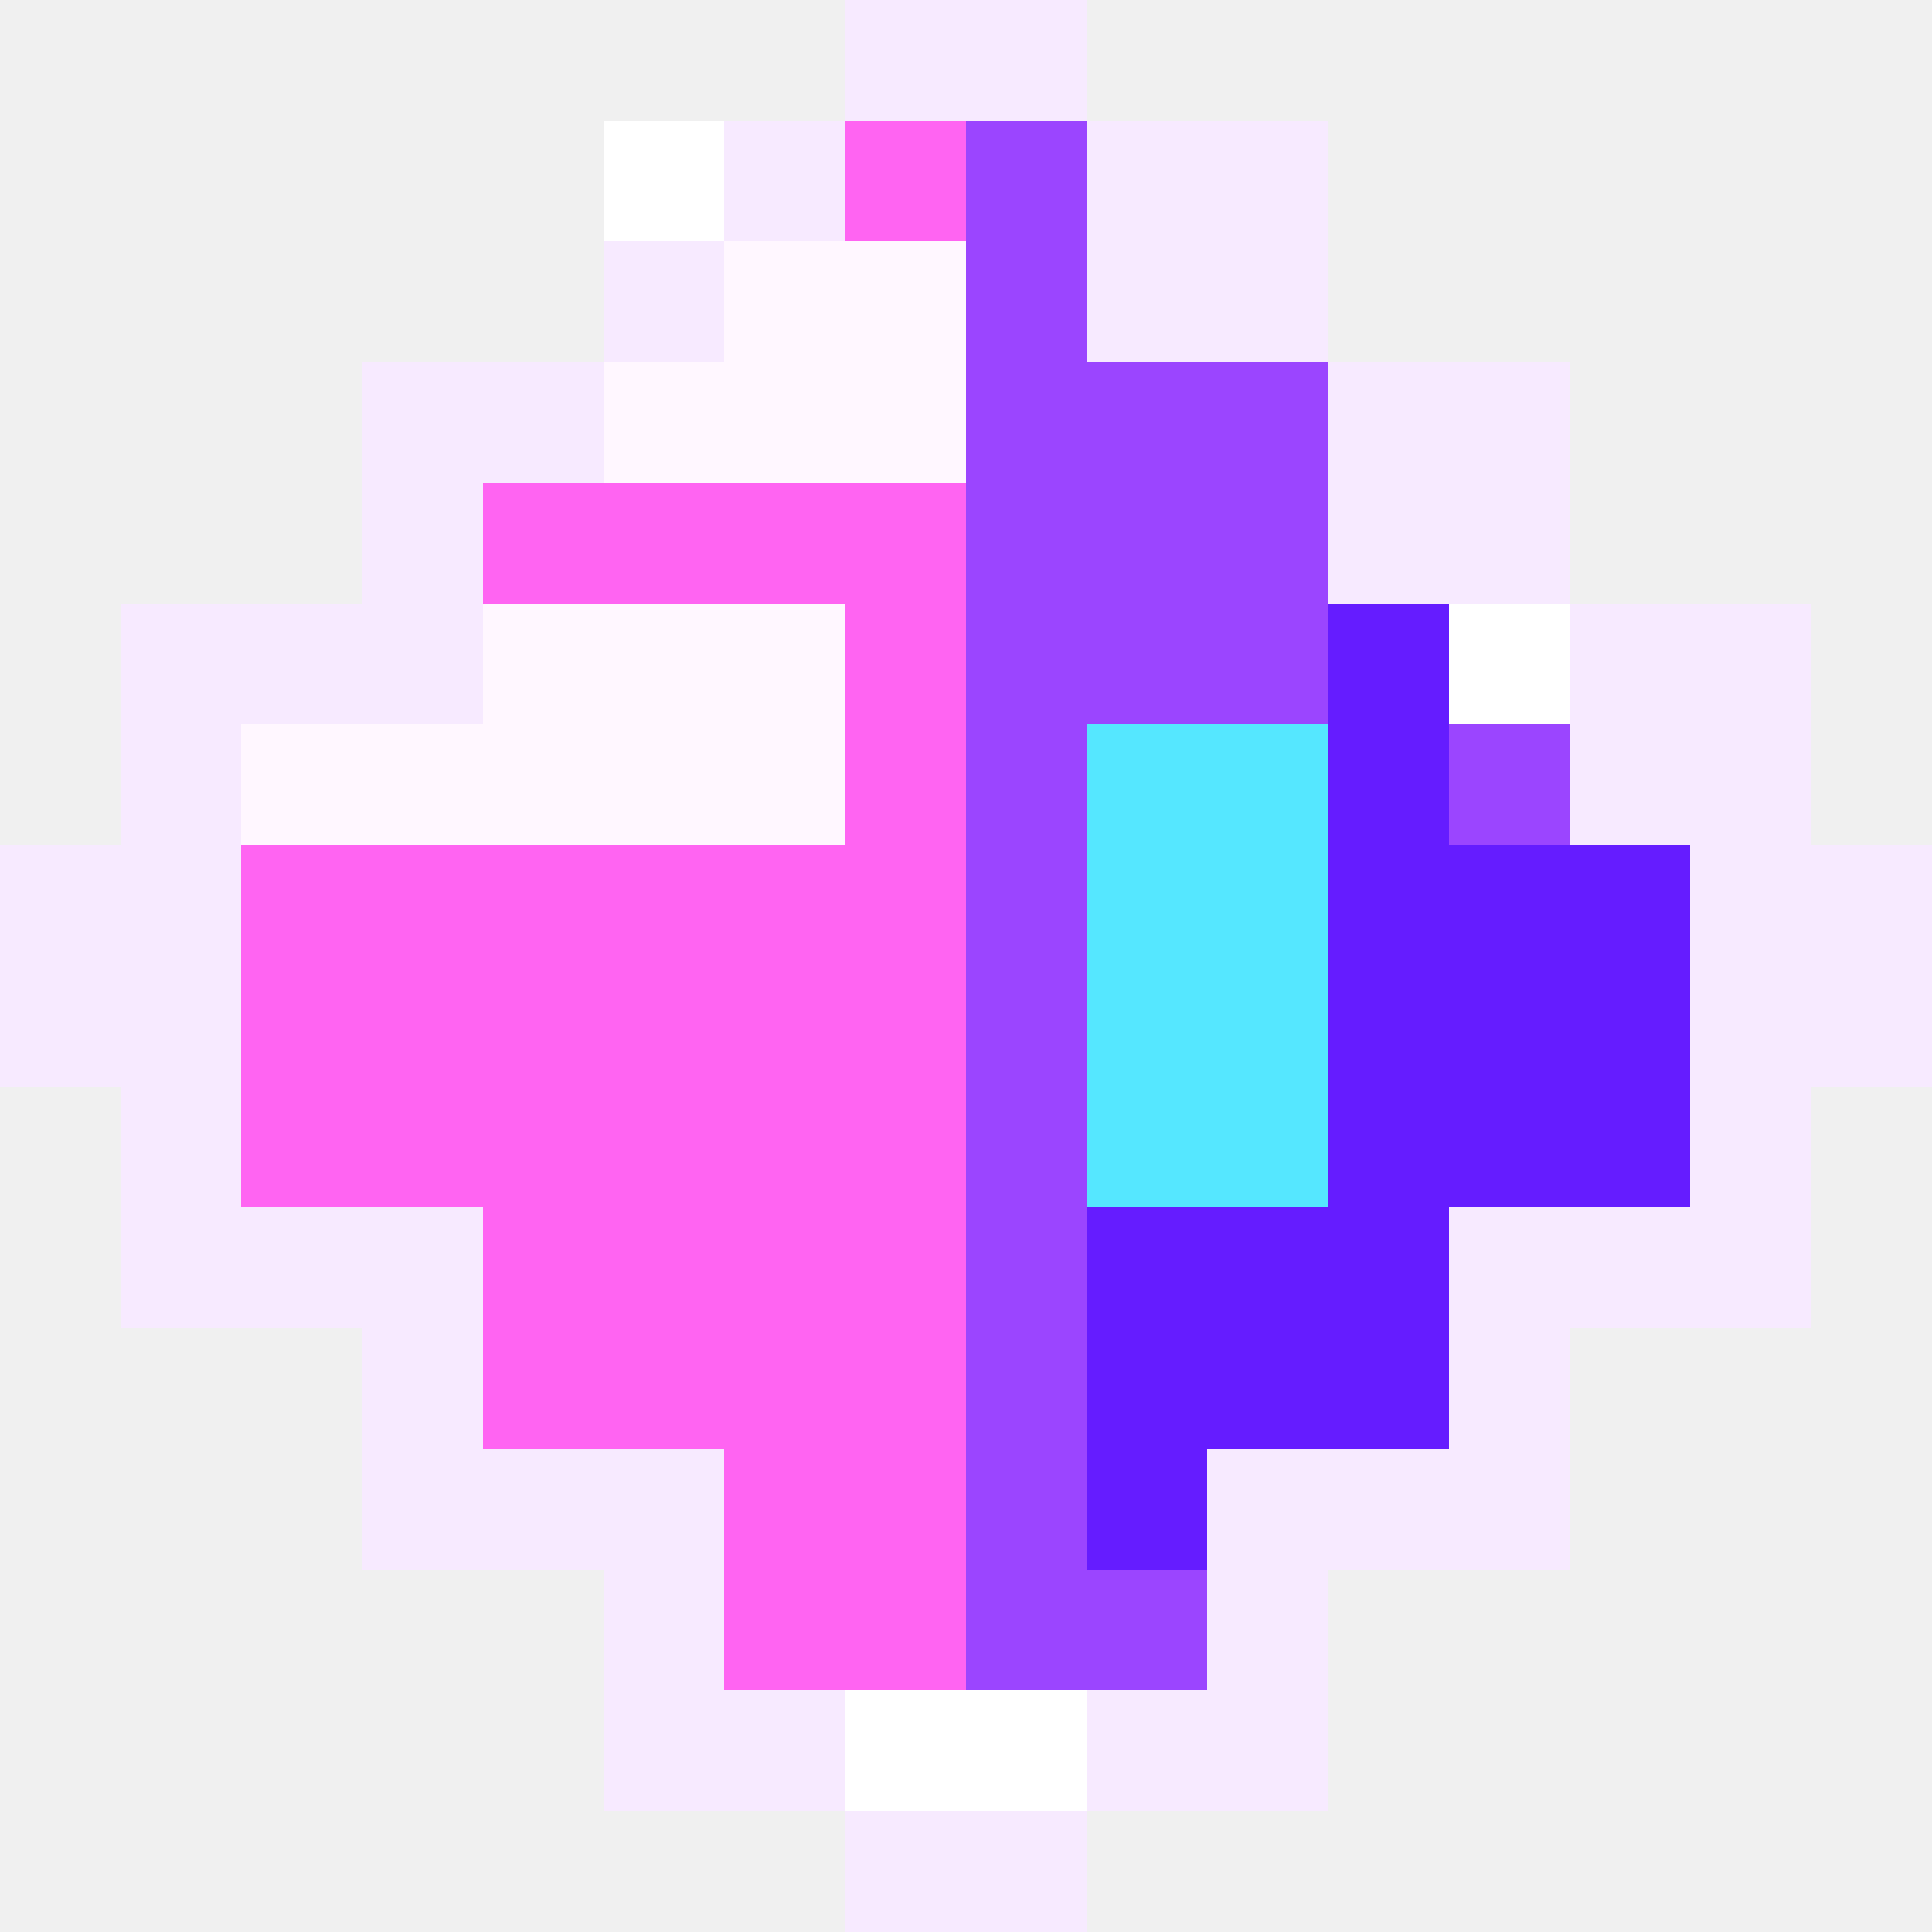
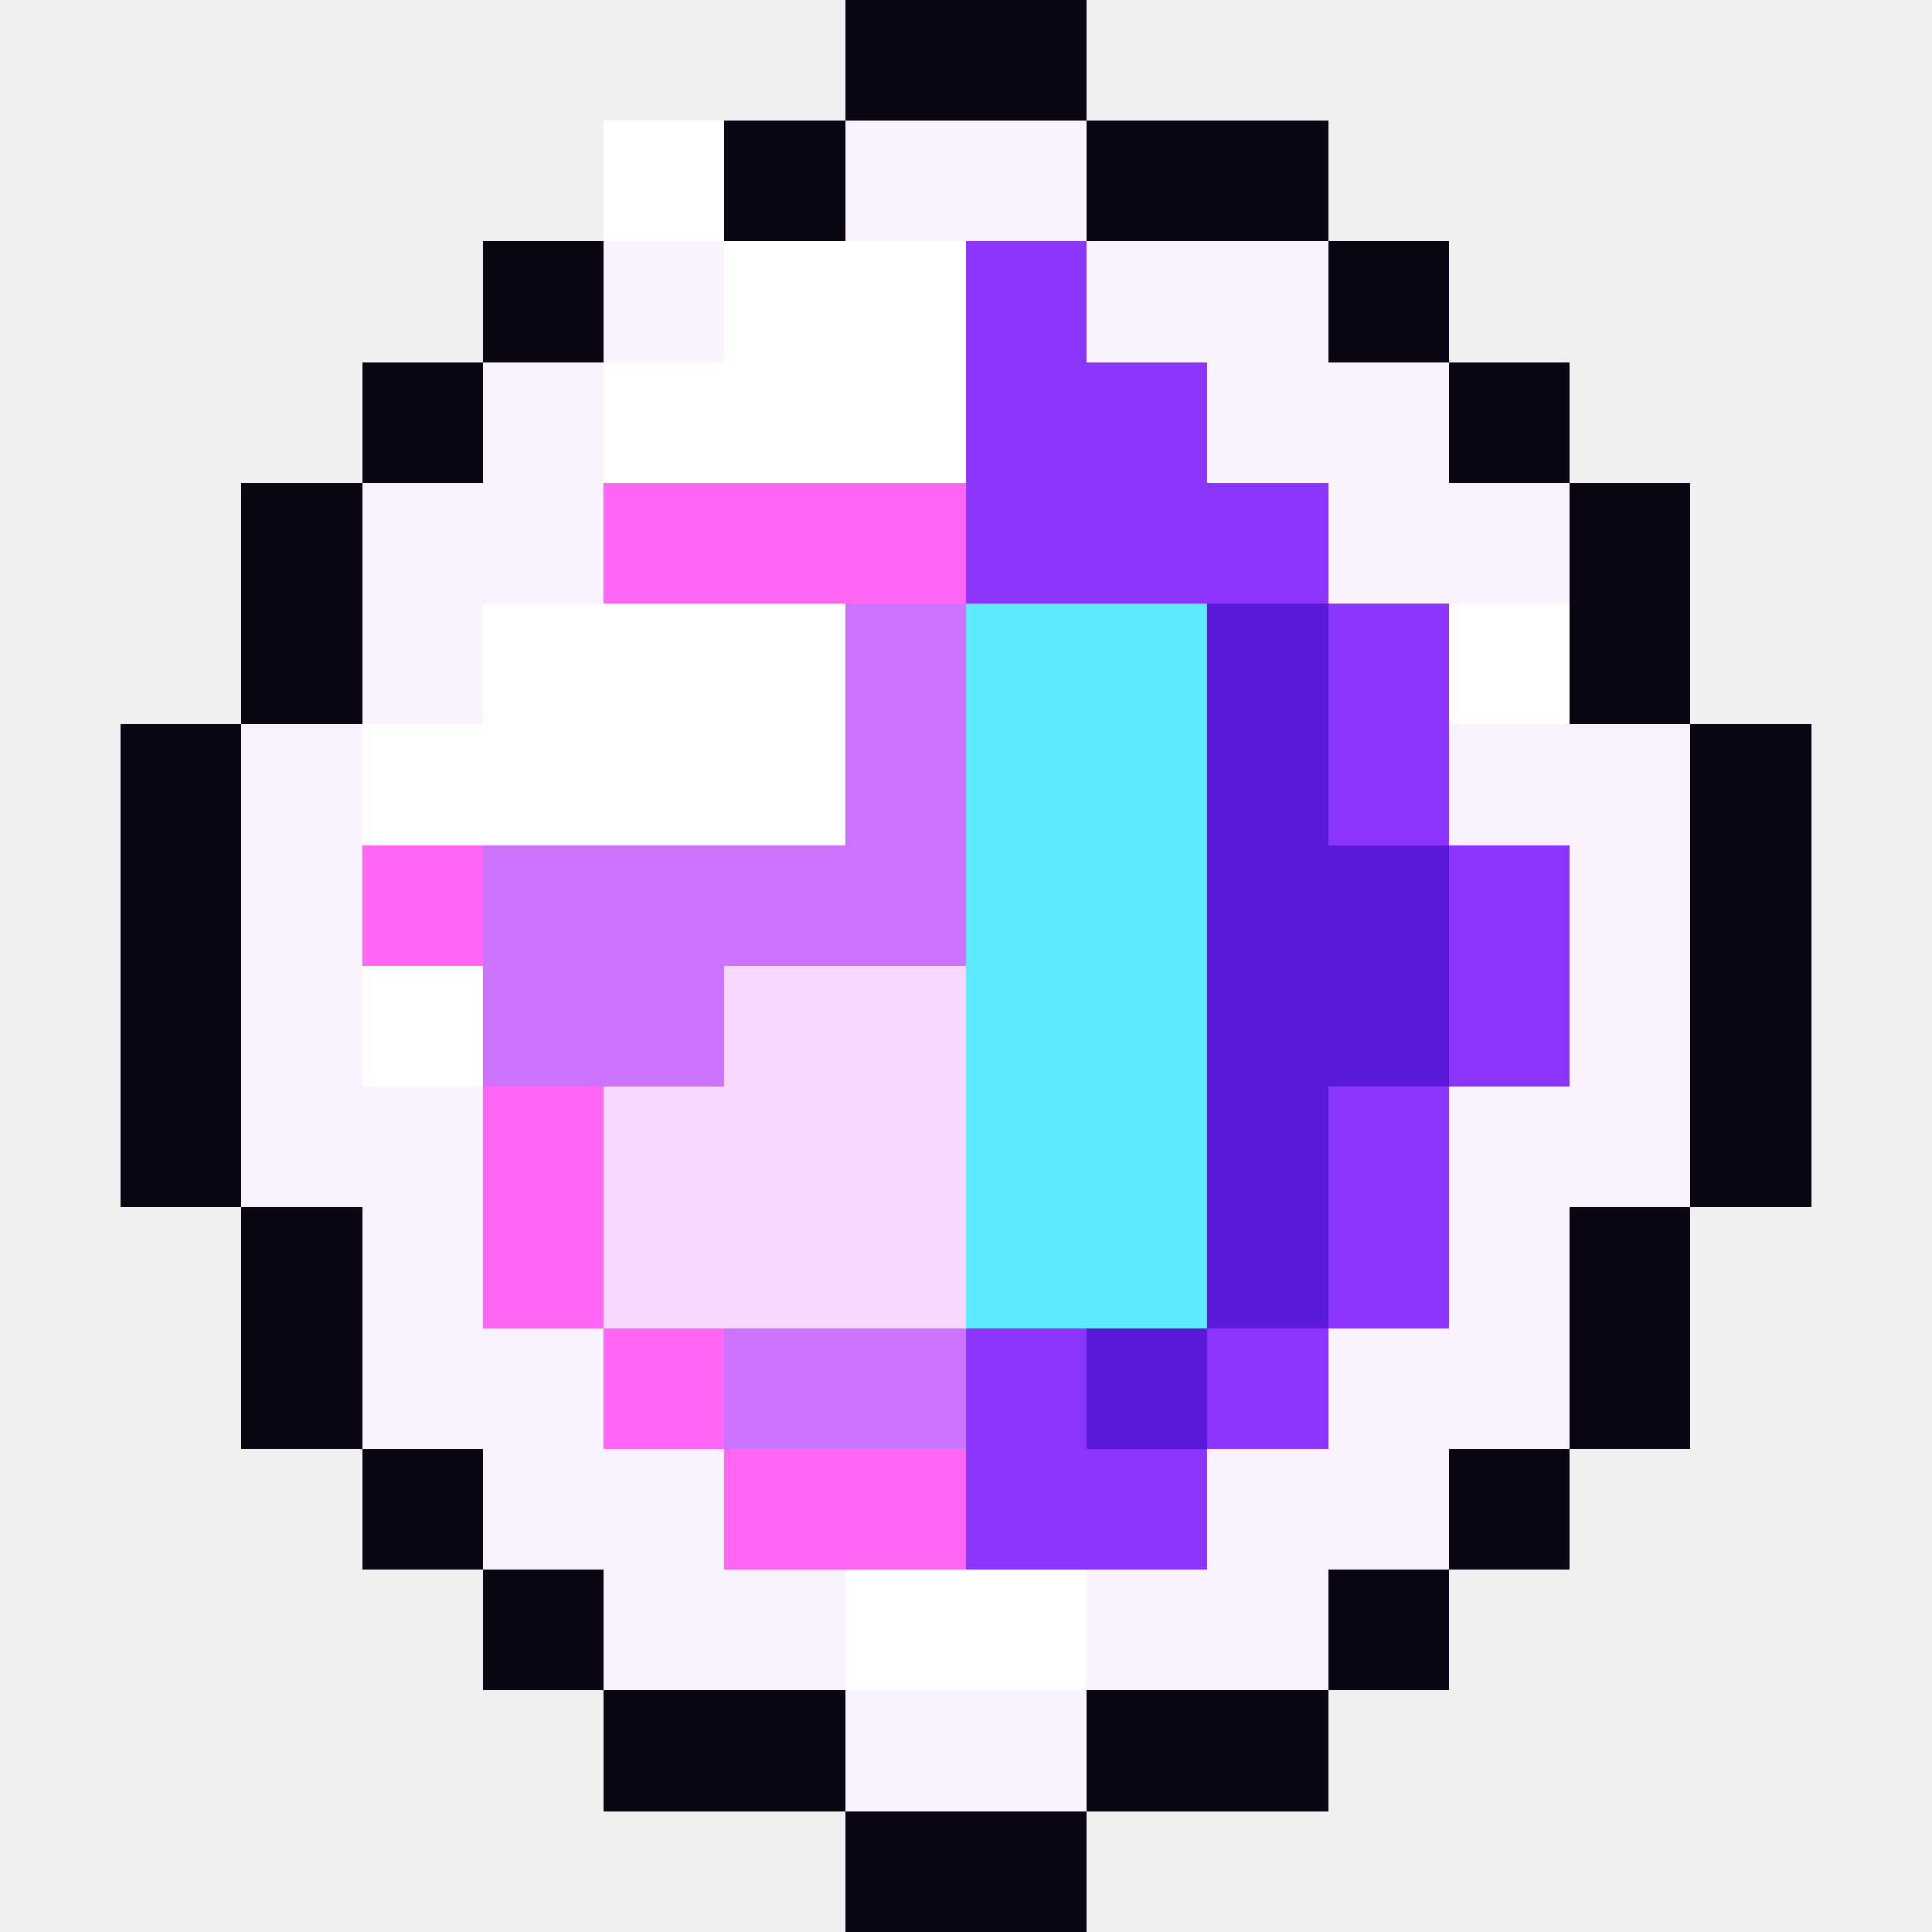
<svg xmlns="http://www.w3.org/2000/svg" viewBox="0 0 16 16" shape-rendering="crispEdges">
-   <path fill="#9c4cff33" d="M7 0h2v1h2v2h2v2h2v2h1v2h-1v2h-2v2h-2v2H9v1H7v-1H5v-2H3v-2H1v-2H0V7h1V5h2V3h2V1h2z" />
-   <path fill="#f7eaff" d="M7 0h2v1h2v2h2v2h2v2h1v2h-1v2h-2v2h-2v2H9v1H7v-1H5v-2H3v-2H1v-2H0V7h1V5h2V3h2V1h2z" />
-   <path fill="#ff64f2" d="M7 1h1v13H6v-2H4v-2H2V6h2V4h2V2h1z" />
-   <path fill="#9b45ff" d="M8 1h1v2h2v2h2v2h1v3h-2v2h-2v2H8z" />
-   <path fill="#651cff" d="M11 5h1v2h2v3h-2v2h-2v1H9v-3h1V7h1z" />
-   <path fill="#fff7ff" d="M6 2h2v2H5V3h1zM4 5h3v2H2V6h2z" />
-   <path fill="#55e7ff" d="M9 6h2v4H9z" />
-   <path fill="#fff" d="M12 5h1v1h-1zM5 1h1v1H5zM7 14h2v1H7z" />
+   <path fill="#0a0614" d="M7 0h2v1h2v1h1v1h1v1h1v2h1v4h-1v2h-1v1h-1v1h-1v1H9v1H7v-1H5v-1H4v-1H3v-1H2v-2H1V6h1V4h1V3h1V2h1V1h2z" />
+   <path fill="#fbf2ff" d="M7 1h2v1h2v1h1v1h1v2h1v4h-1v2h-1v1h-1v1H9v1H7v-1H5v-1H4v-1H3v-2H2V6h1V4h1V3h1V2h2z" />
+   <path fill="#ff66f3" d="M7 2h1v11H6v-1H5v-1H4V9H3V7h1V5h1V4h1V3h1z" />
+   <path fill="#cb72ff" d="M5 5h3v7H6v-1H5V9H4V7h1z" />
+   <path fill="#8b35ff" d="M8 2h1v1h1v1h1v1h1v2h1v2h-1v2h-1v1h-1v1H8z" />
+   <path fill="#5b19d8" d="M10 5h1v2h1v2h-1v2h-1v1H9V8h1z" />
+   <path fill="#ffffff" d="M6 2h2v2H5V3h1zM4 5h3v2H3V6h1zM7 13h2v1H7z" />
+   <path fill="#5deaff" d="M8 5h2v6H8z" />
+   <path fill="#f7d8ff" d="M6 8h2v3H5V9h1z" />
+   <path fill="#ffffff" d="M12 5h1v1h-1zM5 1h1v1H5zM3 8h1v1H3z" />
</svg>
